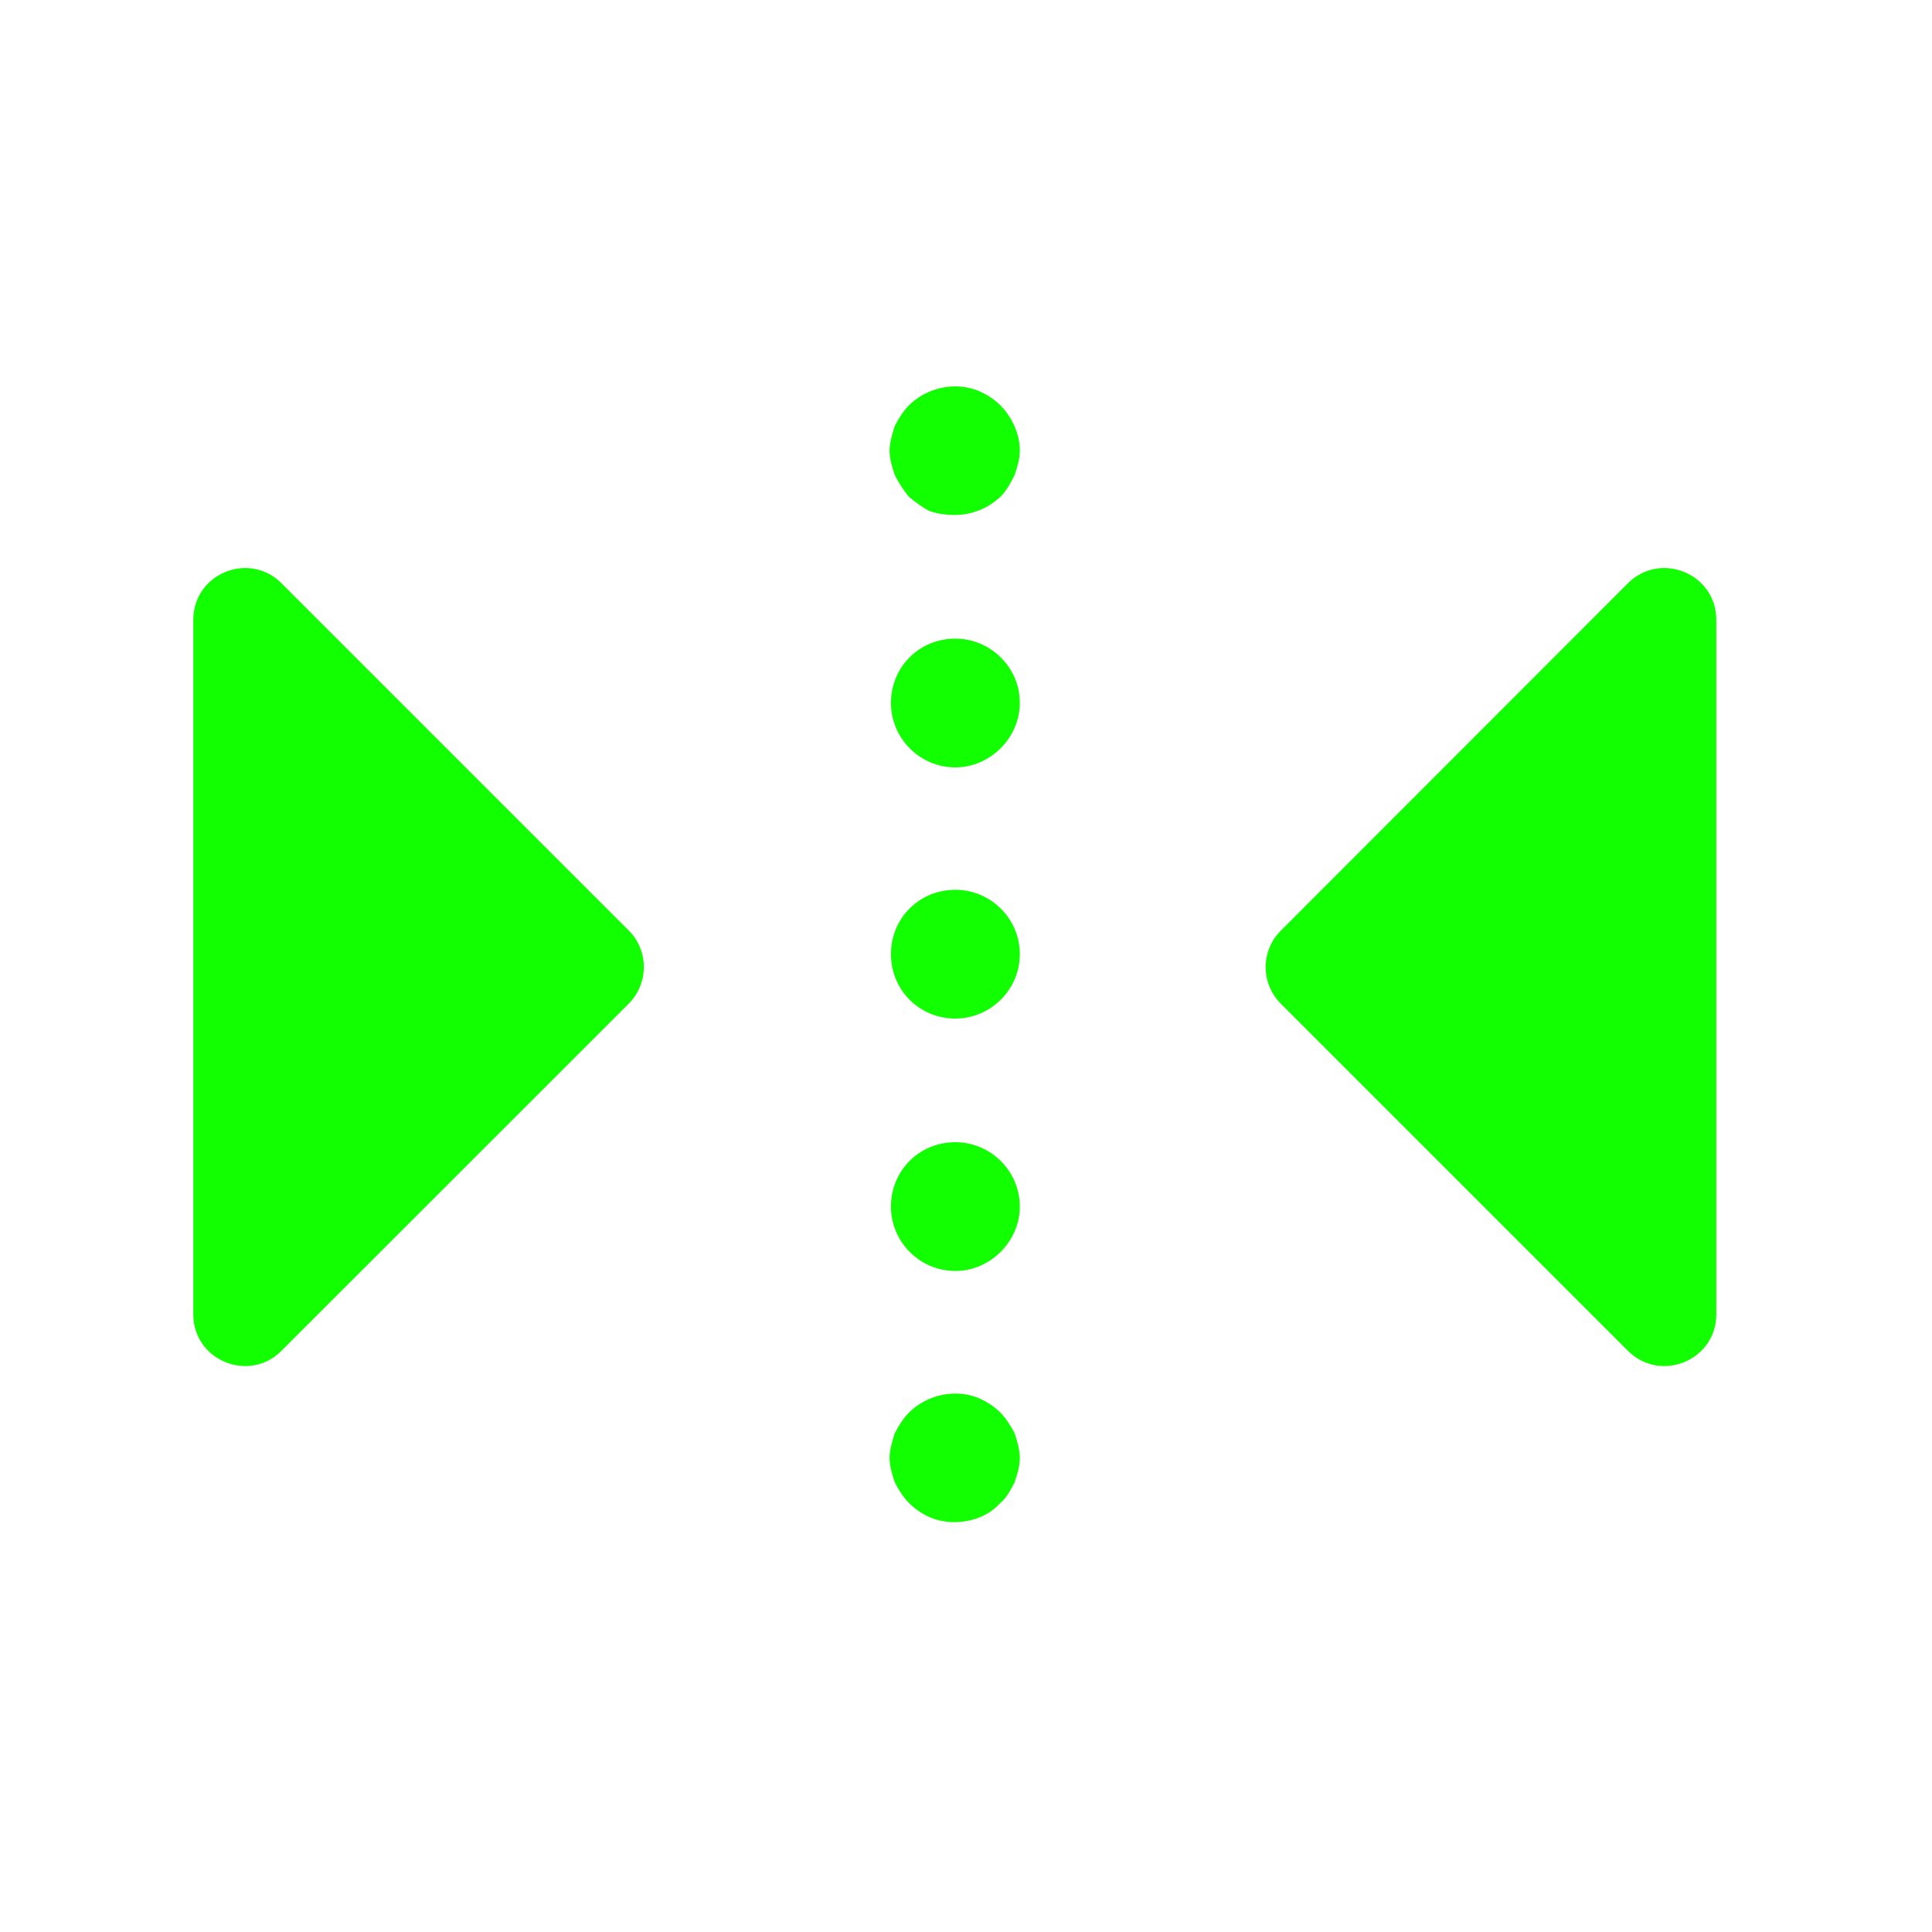
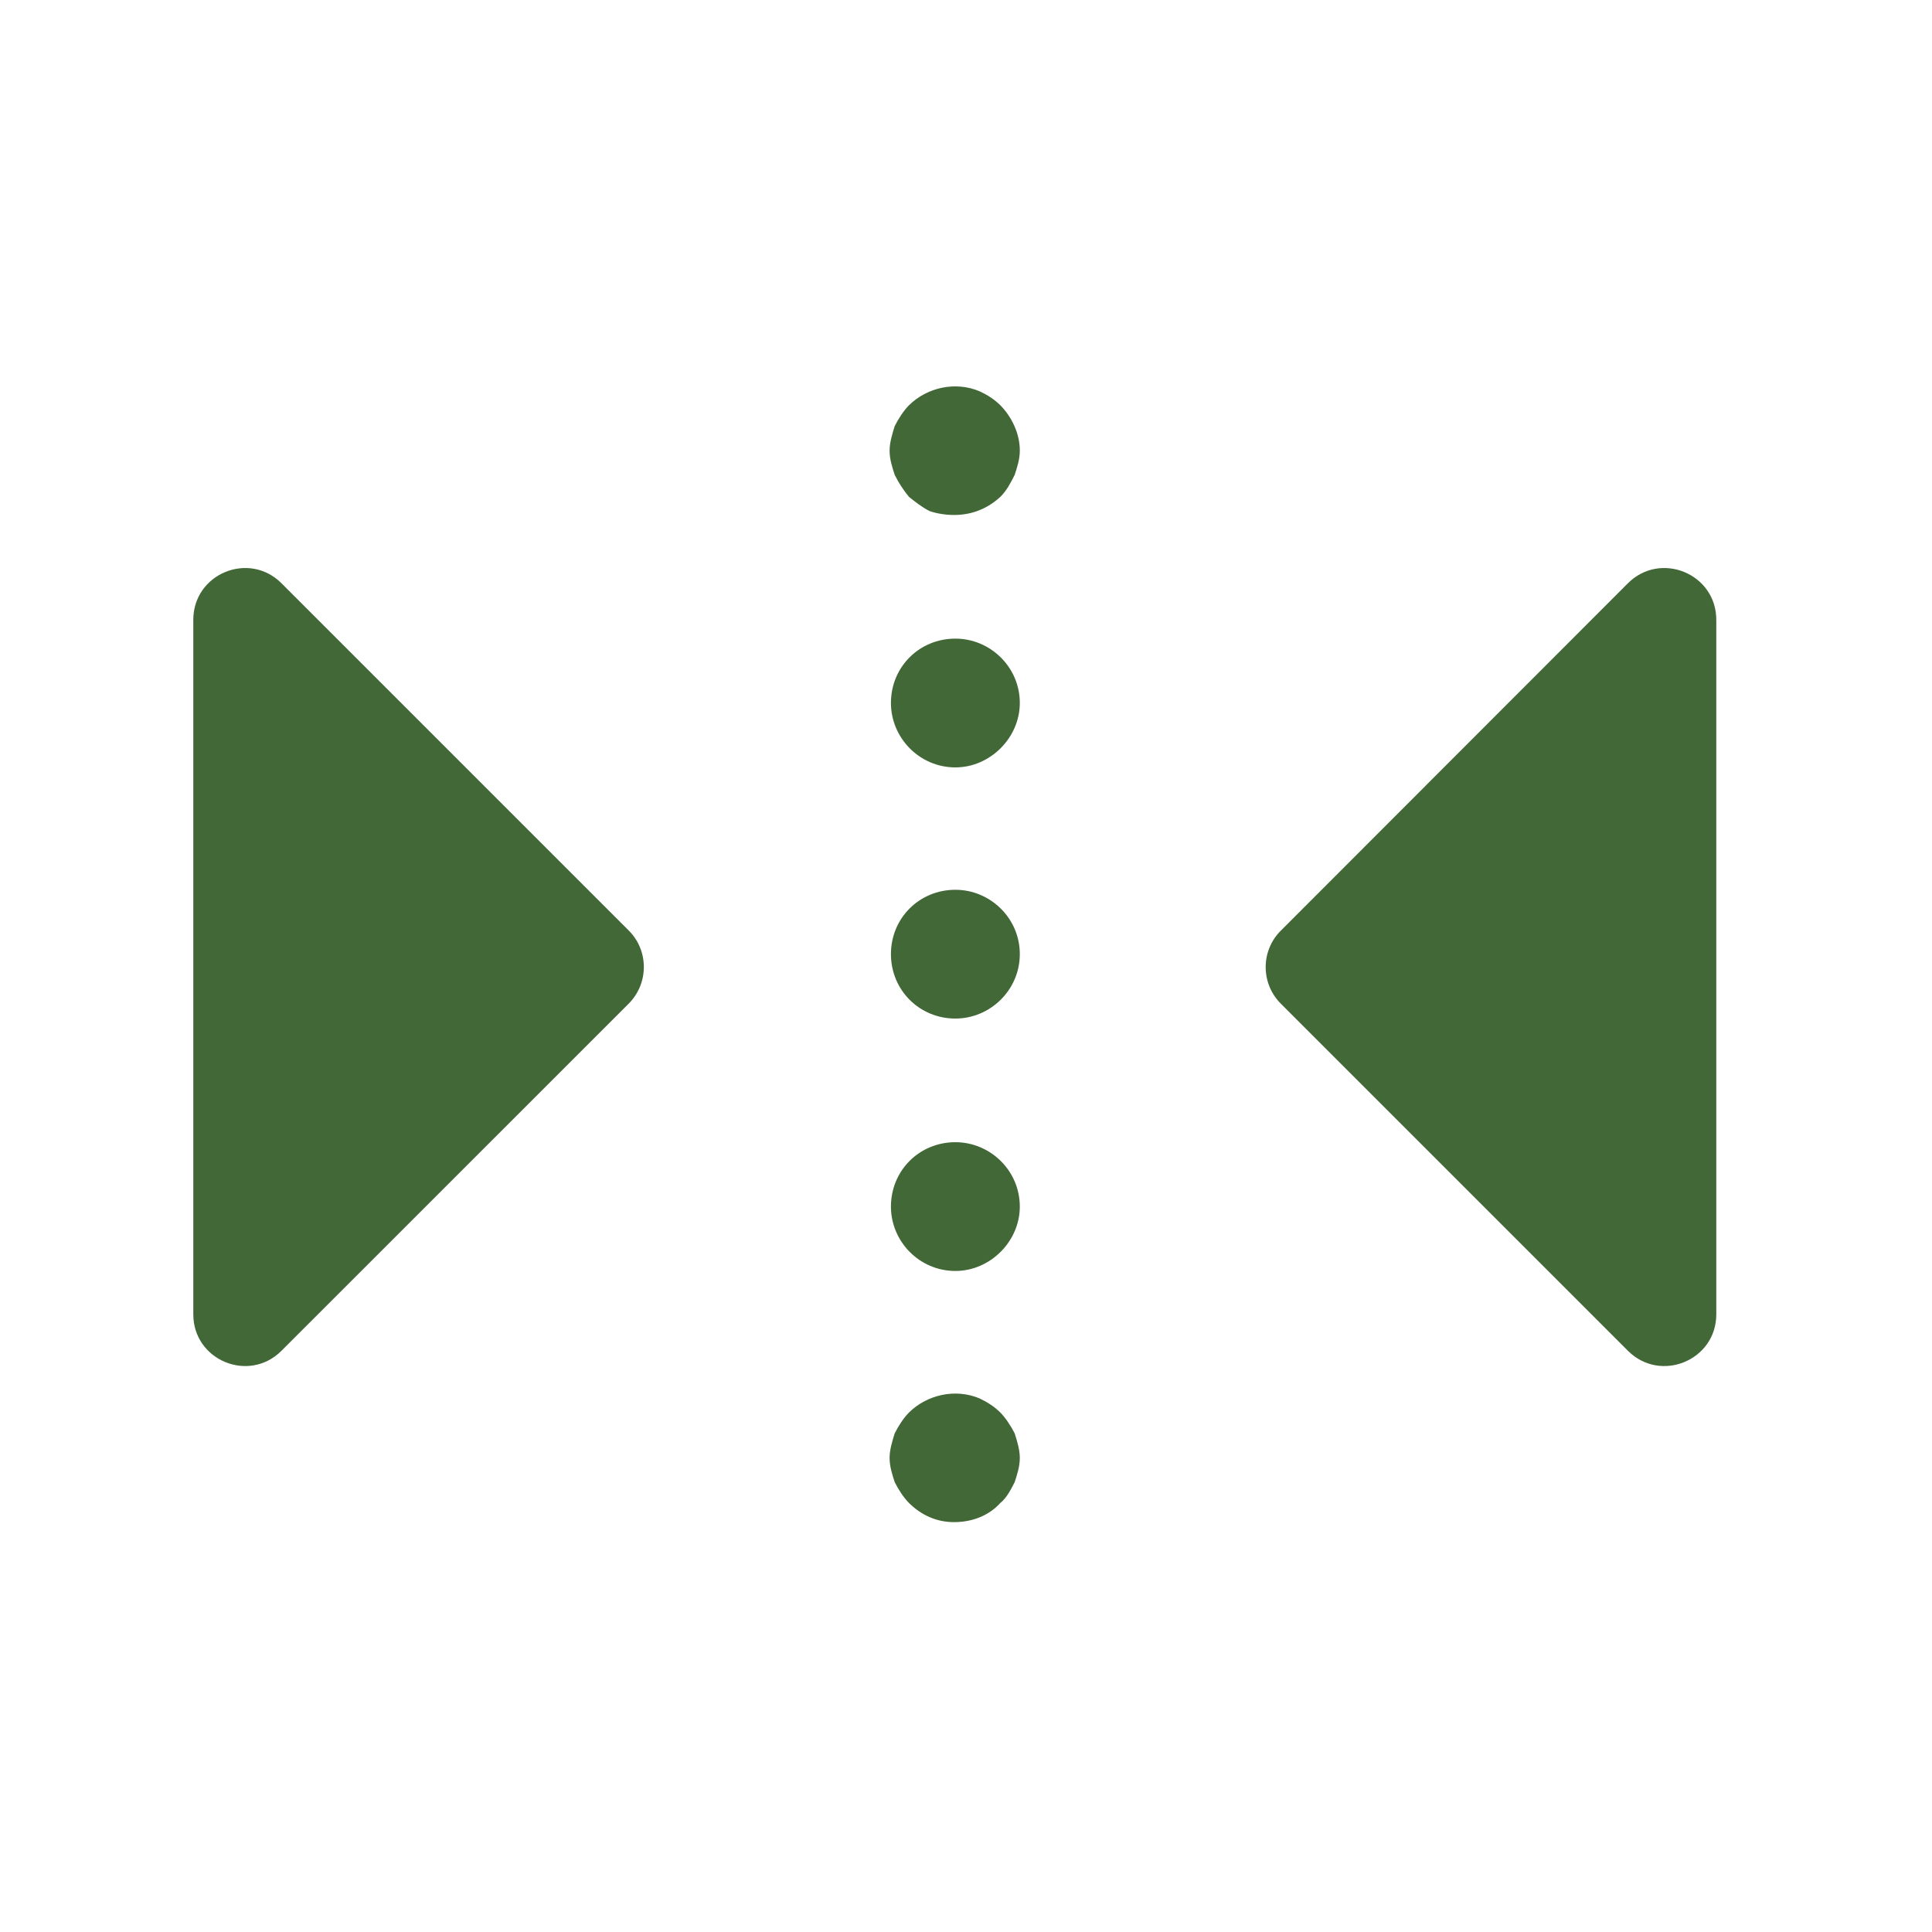
<svg xmlns="http://www.w3.org/2000/svg" width="20" height="20" viewBox="0 0 20 20" fill="none">
  <g>
    <g transform="translate(2.001 4)">
      <g>
-         <path d="M0 0.537C0 0.537 0 7.726 0 7.726C0 8.202 0.576 8.441 0.913 8.103C0.913 8.103 4.508 4.509 4.508 4.509C4.716 4.299 4.716 3.961 4.508 3.753C4.508 3.753 0.913 0.158 0.913 0.158C0.576 -0.179 0 0.059 0 0.537C0 0.537 0 0.537 0 0.537Z" fill="#11FF00" fill-rule="evenodd" transform="translate(0 1.88)" />
-         <path d="M0.667 11.757C0.493 11.757 0.333 11.69 0.2 11.558C0.147 11.505 0.093 11.423 0.053 11.343C0.028 11.265 0 11.183 0 11.09C0 11.01 0.028 10.917 0.053 10.838C0.093 10.757 0.147 10.677 0.2 10.623C0.387 10.438 0.681 10.37 0.933 10.477C1.015 10.517 1.081 10.558 1.147 10.623C1.2 10.677 1.253 10.757 1.295 10.838C1.32 10.917 1.348 11.01 1.348 11.09C1.348 11.183 1.32 11.265 1.295 11.343C1.253 11.423 1.213 11.505 1.147 11.558C1.028 11.69 0.855 11.757 0.667 11.757ZM0.014 3.277C0.014 2.904 0.308 2.611 0.681 2.611C1.041 2.611 1.348 2.904 1.348 3.277C1.348 3.637 1.041 3.944 0.681 3.944C0.308 3.944 0.014 3.637 0.014 3.277ZM0.014 5.877C0.014 5.504 0.308 5.211 0.681 5.211C1.041 5.211 1.348 5.504 1.348 5.877C1.348 6.249 1.041 6.544 0.681 6.544C0.308 6.544 0.014 6.249 0.014 5.877ZM0.014 8.491C0.014 8.117 0.308 7.824 0.681 7.824C1.041 7.824 1.348 8.117 1.348 8.491C1.348 8.851 1.041 9.157 0.681 9.157C0.308 9.157 0.014 8.851 0.014 8.491ZM0.667 1.331C0.587 1.331 0.493 1.318 0.415 1.291C0.333 1.25 0.267 1.196 0.2 1.143C0.147 1.078 0.093 0.998 0.053 0.916C0.028 0.838 0 0.756 0 0.664C0 0.583 0.028 0.491 0.053 0.411C0.093 0.331 0.147 0.25 0.2 0.196C0.387 0.011 0.681 -0.056 0.933 0.051C1.015 0.09 1.081 0.131 1.147 0.196C1.267 0.318 1.348 0.491 1.348 0.664C1.348 0.756 1.32 0.838 1.295 0.916C1.253 0.998 1.213 1.078 1.147 1.143C1.015 1.264 0.855 1.331 0.667 1.331Z" fill="#11FF00" fill-rule="evenodd" transform="translate(7.208 0)" />
-         <path d="M4.665 7.726C4.665 7.726 4.665 0.537 4.665 0.537C4.665 0.059 4.088 -0.179 3.75 0.158C3.75 0.158 0.157 3.754 0.157 3.754C-0.052 3.962 -0.052 4.301 0.157 4.51C0.157 4.51 3.75 8.103 3.75 8.103C4.088 8.441 4.665 8.202 4.665 7.726C4.665 7.726 4.665 7.726 4.665 7.726Z" fill="#11FF00" fill-rule="evenodd" transform="translate(11.101 1.88)" />
+         <path d="M0 0.537C0 0.537 0 7.726 0 7.726C0 8.202 0.576 8.441 0.913 8.103C0.913 8.103 4.508 4.509 4.508 4.509C4.716 4.299 4.716 3.961 4.508 3.753C4.508 3.753 0.913 0.158 0.913 0.158C0.576 -0.179 0 0.059 0 0.537C0 0.537 0 0.537 0 0.537Z" fill="#416836" fill-rule="evenodd" transform="translate(0 1.88)" />
+         <path d="M0.667 11.757C0.493 11.757 0.333 11.69 0.2 11.558C0.147 11.505 0.093 11.423 0.053 11.343C0.028 11.265 0 11.183 0 11.09C0 11.01 0.028 10.917 0.053 10.838C0.093 10.757 0.147 10.677 0.2 10.623C0.387 10.438 0.681 10.37 0.933 10.477C1.015 10.517 1.081 10.558 1.147 10.623C1.2 10.677 1.253 10.757 1.295 10.838C1.32 10.917 1.348 11.01 1.348 11.09C1.348 11.183 1.32 11.265 1.295 11.343C1.253 11.423 1.213 11.505 1.147 11.558C1.028 11.69 0.855 11.757 0.667 11.757ZM0.014 3.277C0.014 2.904 0.308 2.611 0.681 2.611C1.041 2.611 1.348 2.904 1.348 3.277C1.348 3.637 1.041 3.944 0.681 3.944C0.308 3.944 0.014 3.637 0.014 3.277ZM0.014 5.877C0.014 5.504 0.308 5.211 0.681 5.211C1.041 5.211 1.348 5.504 1.348 5.877C1.348 6.249 1.041 6.544 0.681 6.544C0.308 6.544 0.014 6.249 0.014 5.877ZM0.014 8.491C0.014 8.117 0.308 7.824 0.681 7.824C1.041 7.824 1.348 8.117 1.348 8.491C1.348 8.851 1.041 9.157 0.681 9.157C0.308 9.157 0.014 8.851 0.014 8.491ZM0.667 1.331C0.587 1.331 0.493 1.318 0.415 1.291C0.333 1.25 0.267 1.196 0.2 1.143C0.147 1.078 0.093 0.998 0.053 0.916C0.028 0.838 0 0.756 0 0.664C0 0.583 0.028 0.491 0.053 0.411C0.093 0.331 0.147 0.25 0.2 0.196C0.387 0.011 0.681 -0.056 0.933 0.051C1.015 0.09 1.081 0.131 1.147 0.196C1.267 0.318 1.348 0.491 1.348 0.664C1.348 0.756 1.32 0.838 1.295 0.916C1.253 0.998 1.213 1.078 1.147 1.143C1.015 1.264 0.855 1.331 0.667 1.331Z" fill="#416836" fill-rule="evenodd" transform="translate(7.208 0)" />
+         <path d="M4.665 7.726C4.665 7.726 4.665 0.537 4.665 0.537C4.665 0.059 4.088 -0.179 3.75 0.158C3.75 0.158 0.157 3.754 0.157 3.754C-0.052 3.962 -0.052 4.301 0.157 4.51C0.157 4.51 3.75 8.103 3.75 8.103C4.088 8.441 4.665 8.202 4.665 7.726C4.665 7.726 4.665 7.726 4.665 7.726Z" fill="#416836" fill-rule="evenodd" transform="translate(11.101 1.88)" />
      </g>
    </g>
  </g>
</svg>
